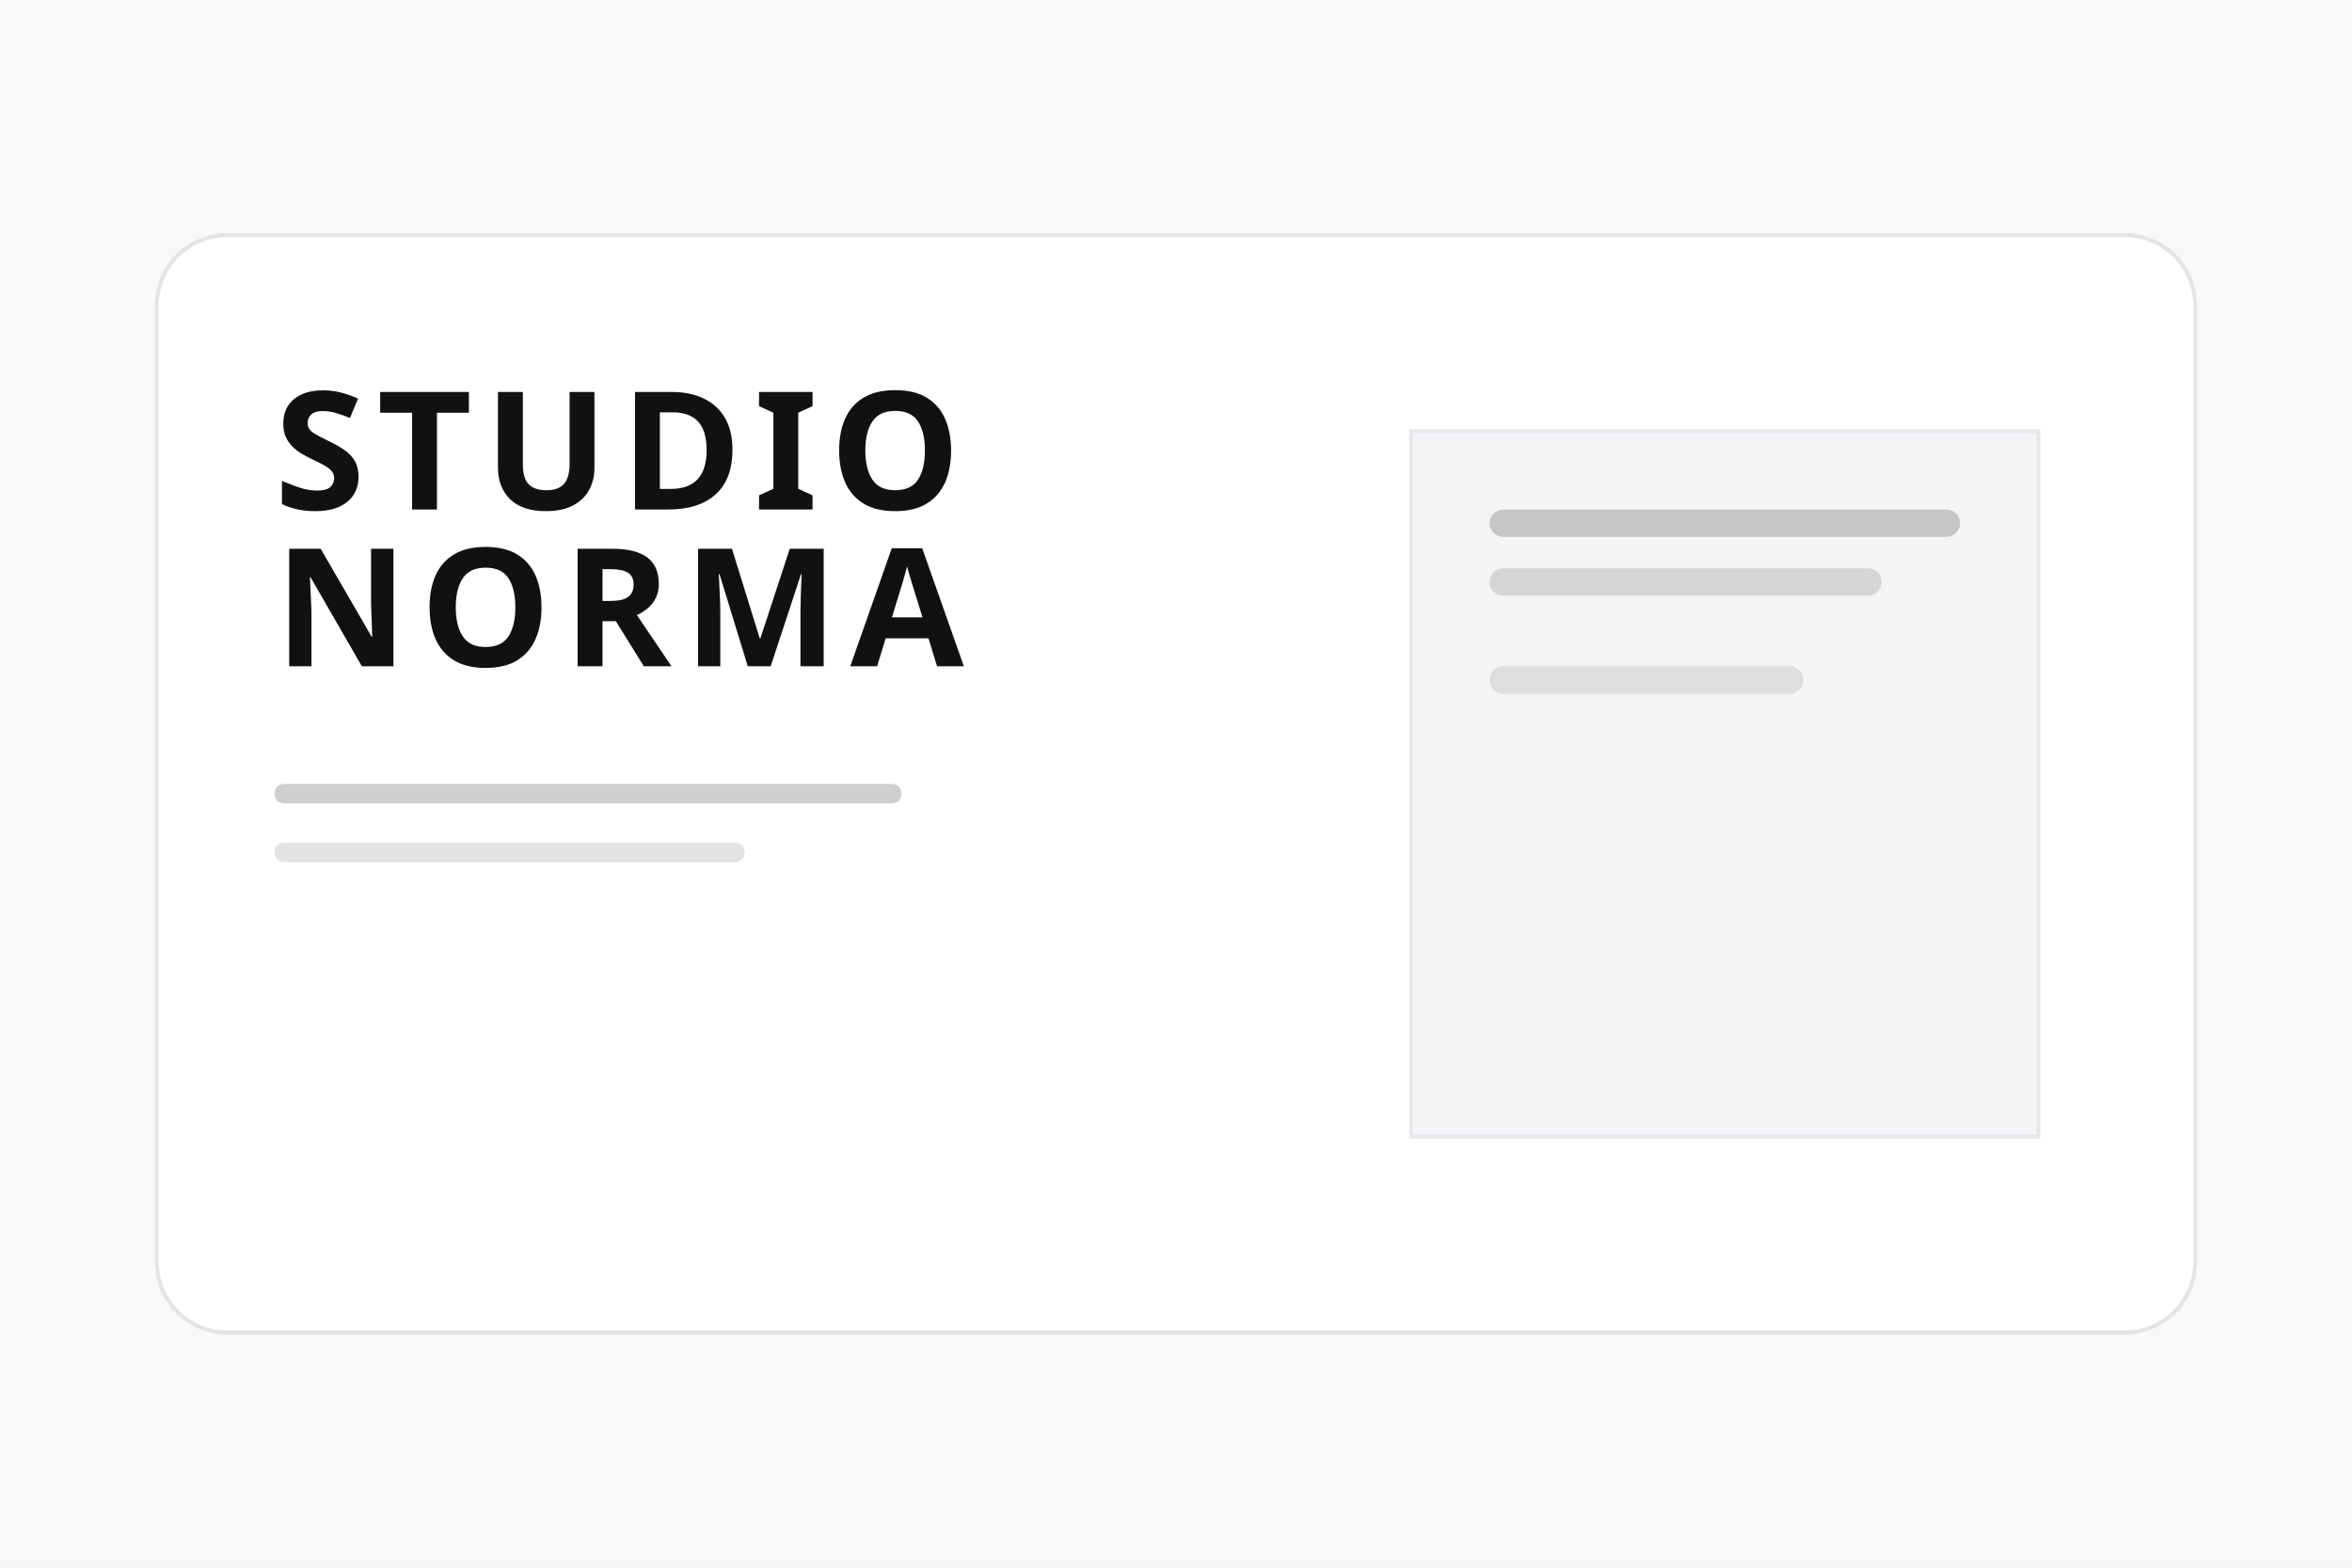
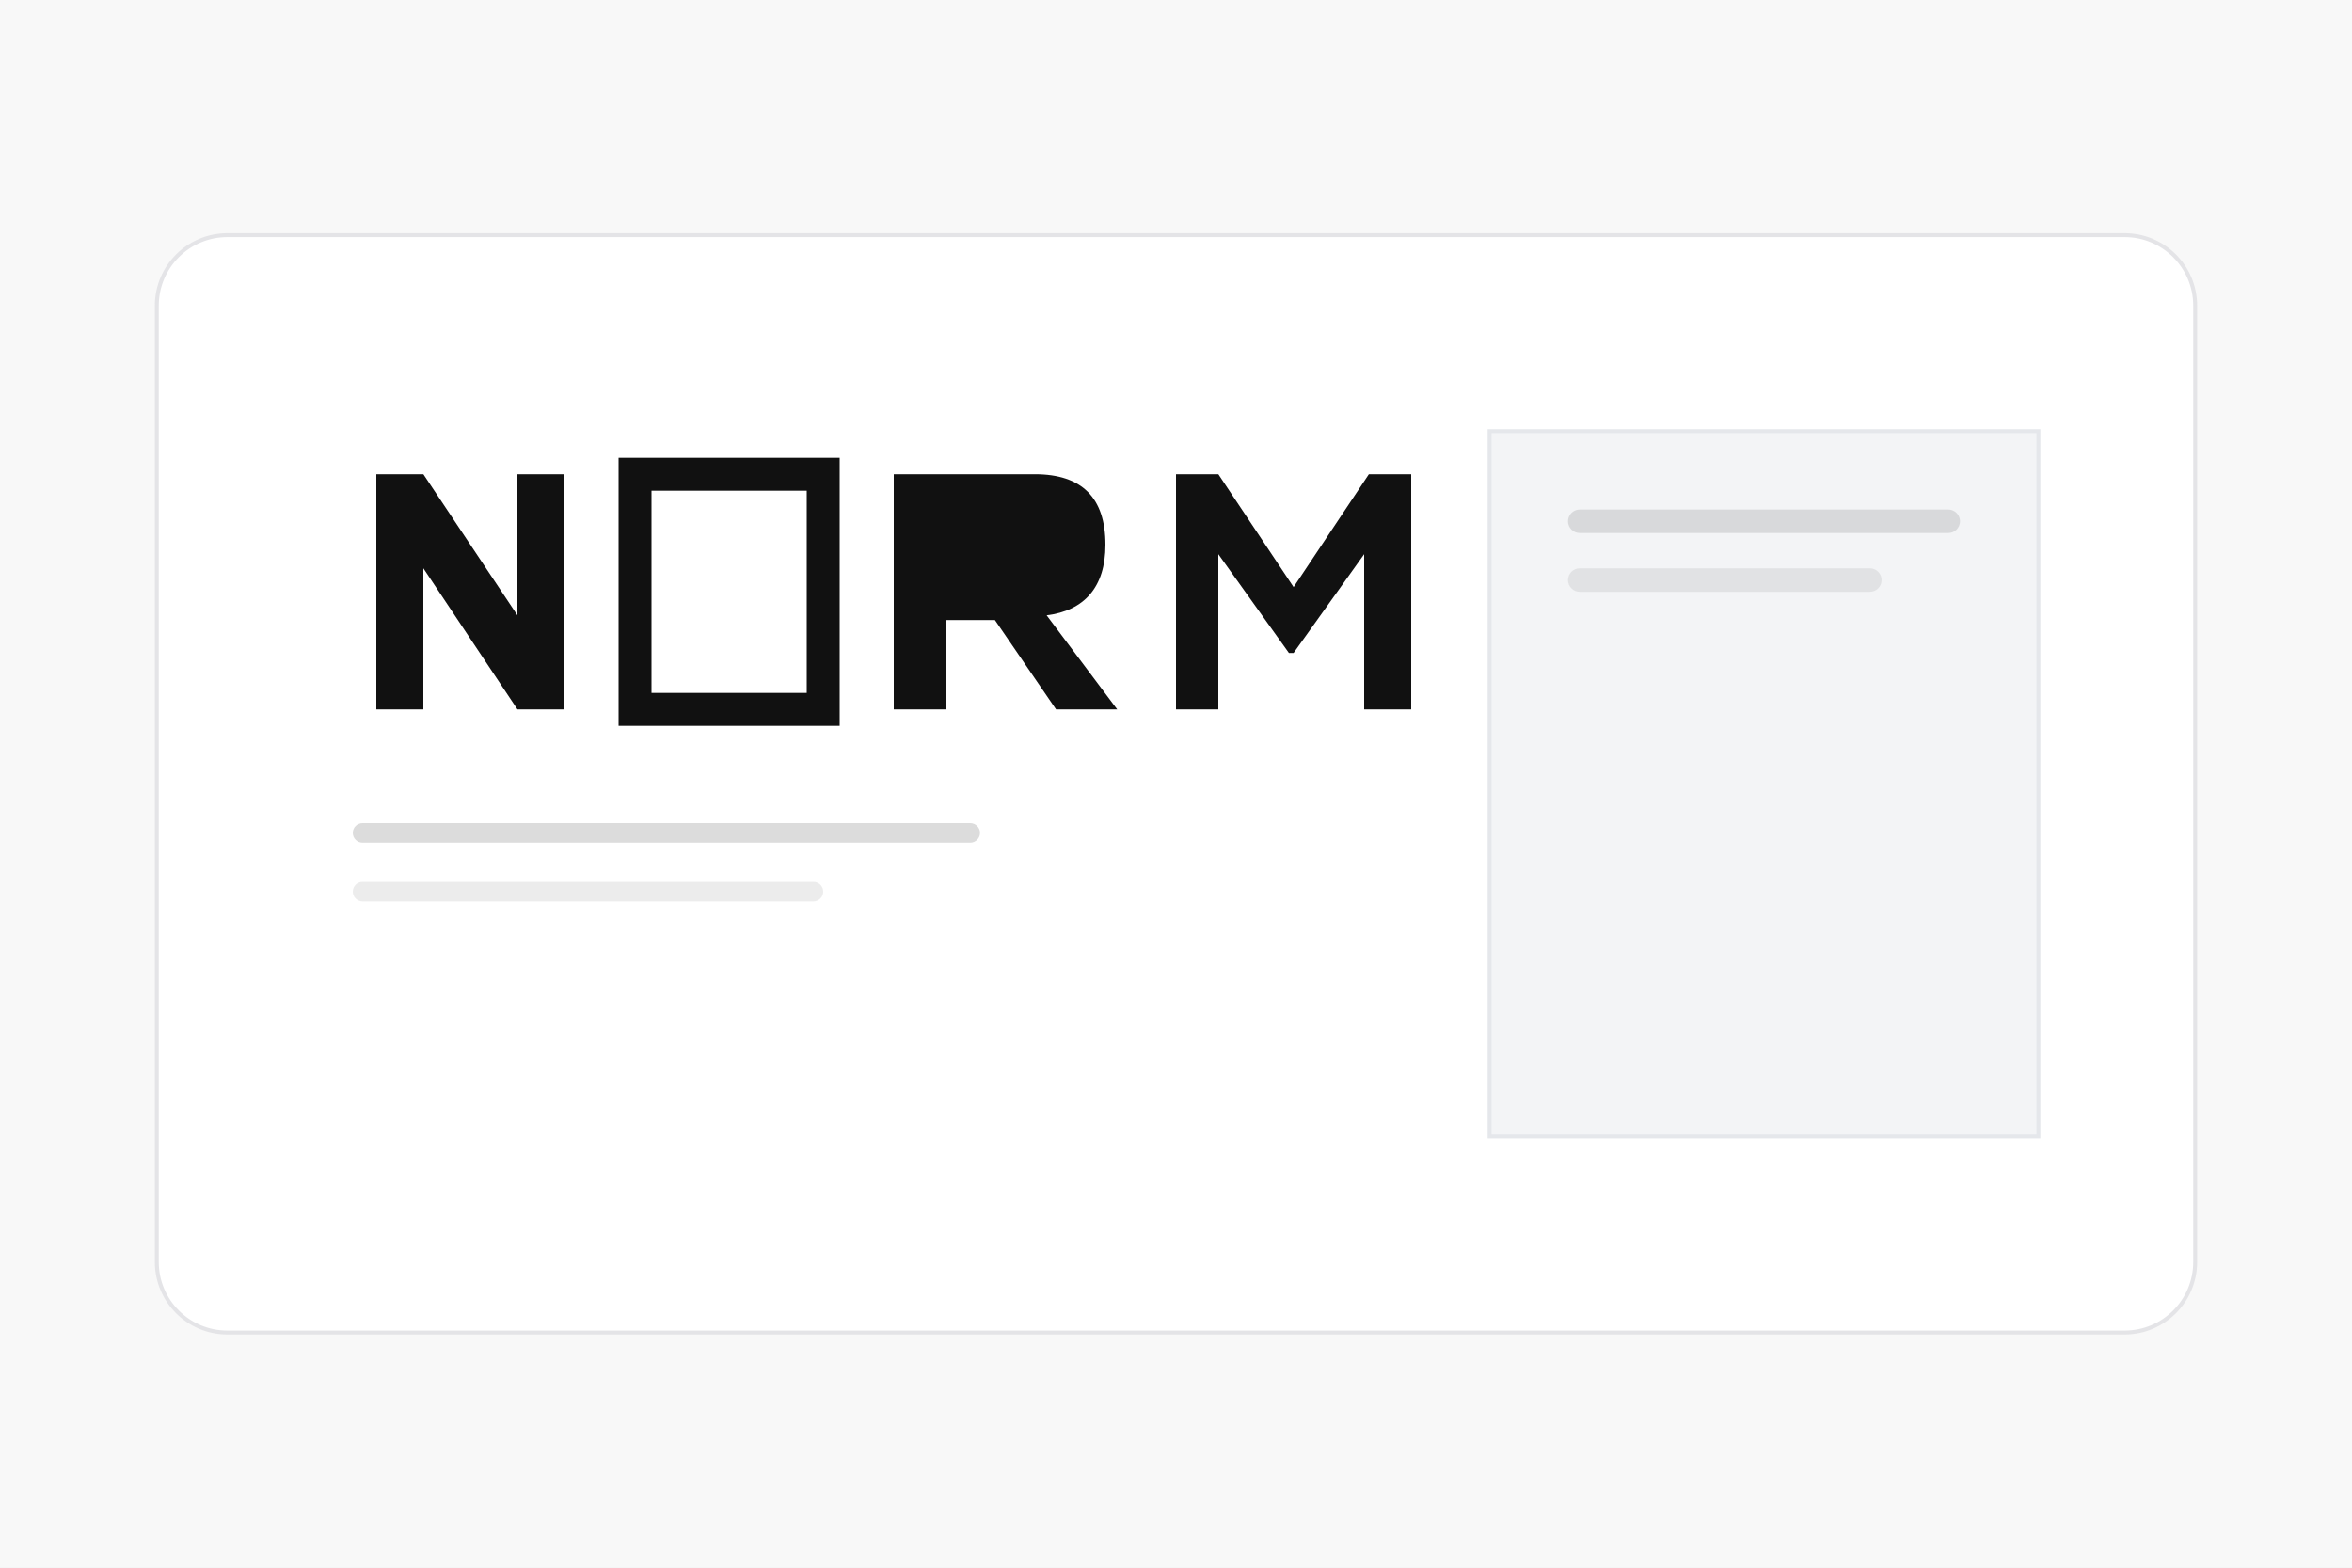
<svg xmlns="http://www.w3.org/2000/svg" width="1200" height="800" viewBox="0 0 1200 800" role="img" aria-label="STUDIO NORMA studio concept">
  <rect width="1200" height="800" fill="#f8f8f8" />
  <rect x="80" y="120" width="1040" height="560" rx="36" fill="#ffffff" stroke="#e4e4e7" stroke-width="2" />
-   <text x="140" y="260" font-family="Bricolage Grotesque, Space Grotesk, sans-serif" font-size="84" font-weight="700" fill="#111111" letter-spacing="6">STUDIO</text>
-   <text x="140" y="340" font-family="Bricolage Grotesque, Space Grotesk, sans-serif" font-size="84" font-weight="700" fill="#111111" letter-spacing="6">NORMA</text>
-   <rect x="140" y="400" width="320" height="10" rx="5" fill="#111111" opacity="0.2" />
-   <rect x="140" y="430" width="240" height="10" rx="5" fill="#111111" opacity="0.12" />
-   <rect x="720" y="220" width="320" height="360" fill="#f3f4f6" stroke="#e5e7eb" stroke-width="2" />
-   <rect x="760" y="260" width="240" height="14" rx="7" fill="#111111" opacity="0.2" />
-   <rect x="760" y="290" width="200" height="14" rx="7" fill="#111111" opacity="0.14" />
-   <rect x="760" y="340" width="160" height="14" rx="7" fill="#111111" opacity="0.1" />
+   <g fill="#111111" transform="translate(180 230) scale(1.2)">
+     <path d="M10 110V10h20l40 60V10h20v100h-20l-40-60v60z" />
+     <rect x="120" y="10" width="80" height="100" fill="none" stroke="#111111" stroke-width="14" />
+     <path d="M230 110V10h60c20 0 30 10 30 30 0 18-9 28-25 30l30 40h-26l-26-38h-21v38z" />
+     <path d="M350 110V10h18l32 48 32-48h18v100h-20V44l-30 42h-2l-30-42v66z" />
+     <path d="M500 110l40-100h20l40 100h-22l-8-22h-40l-8 22zM542 70h26l-13-36z" />
+   </g>
+   <rect x="180" y="420" width="320" height="10" rx="5" fill="#111111" opacity="0.15" />
+   <rect x="180" y="450" width="240" height="10" rx="5" fill="#111111" opacity="0.08" />
+   <rect x="760" y="220" width="280" height="360" fill="#f3f4f6" stroke="#e5e7eb" stroke-width="2" />
+   <rect x="800" y="260" width="200" height="12" rx="6" fill="#111111" opacity="0.12" />
+   <rect x="800" y="290" width="160" height="12" rx="6" fill="#111111" opacity="0.08" />
</svg>
